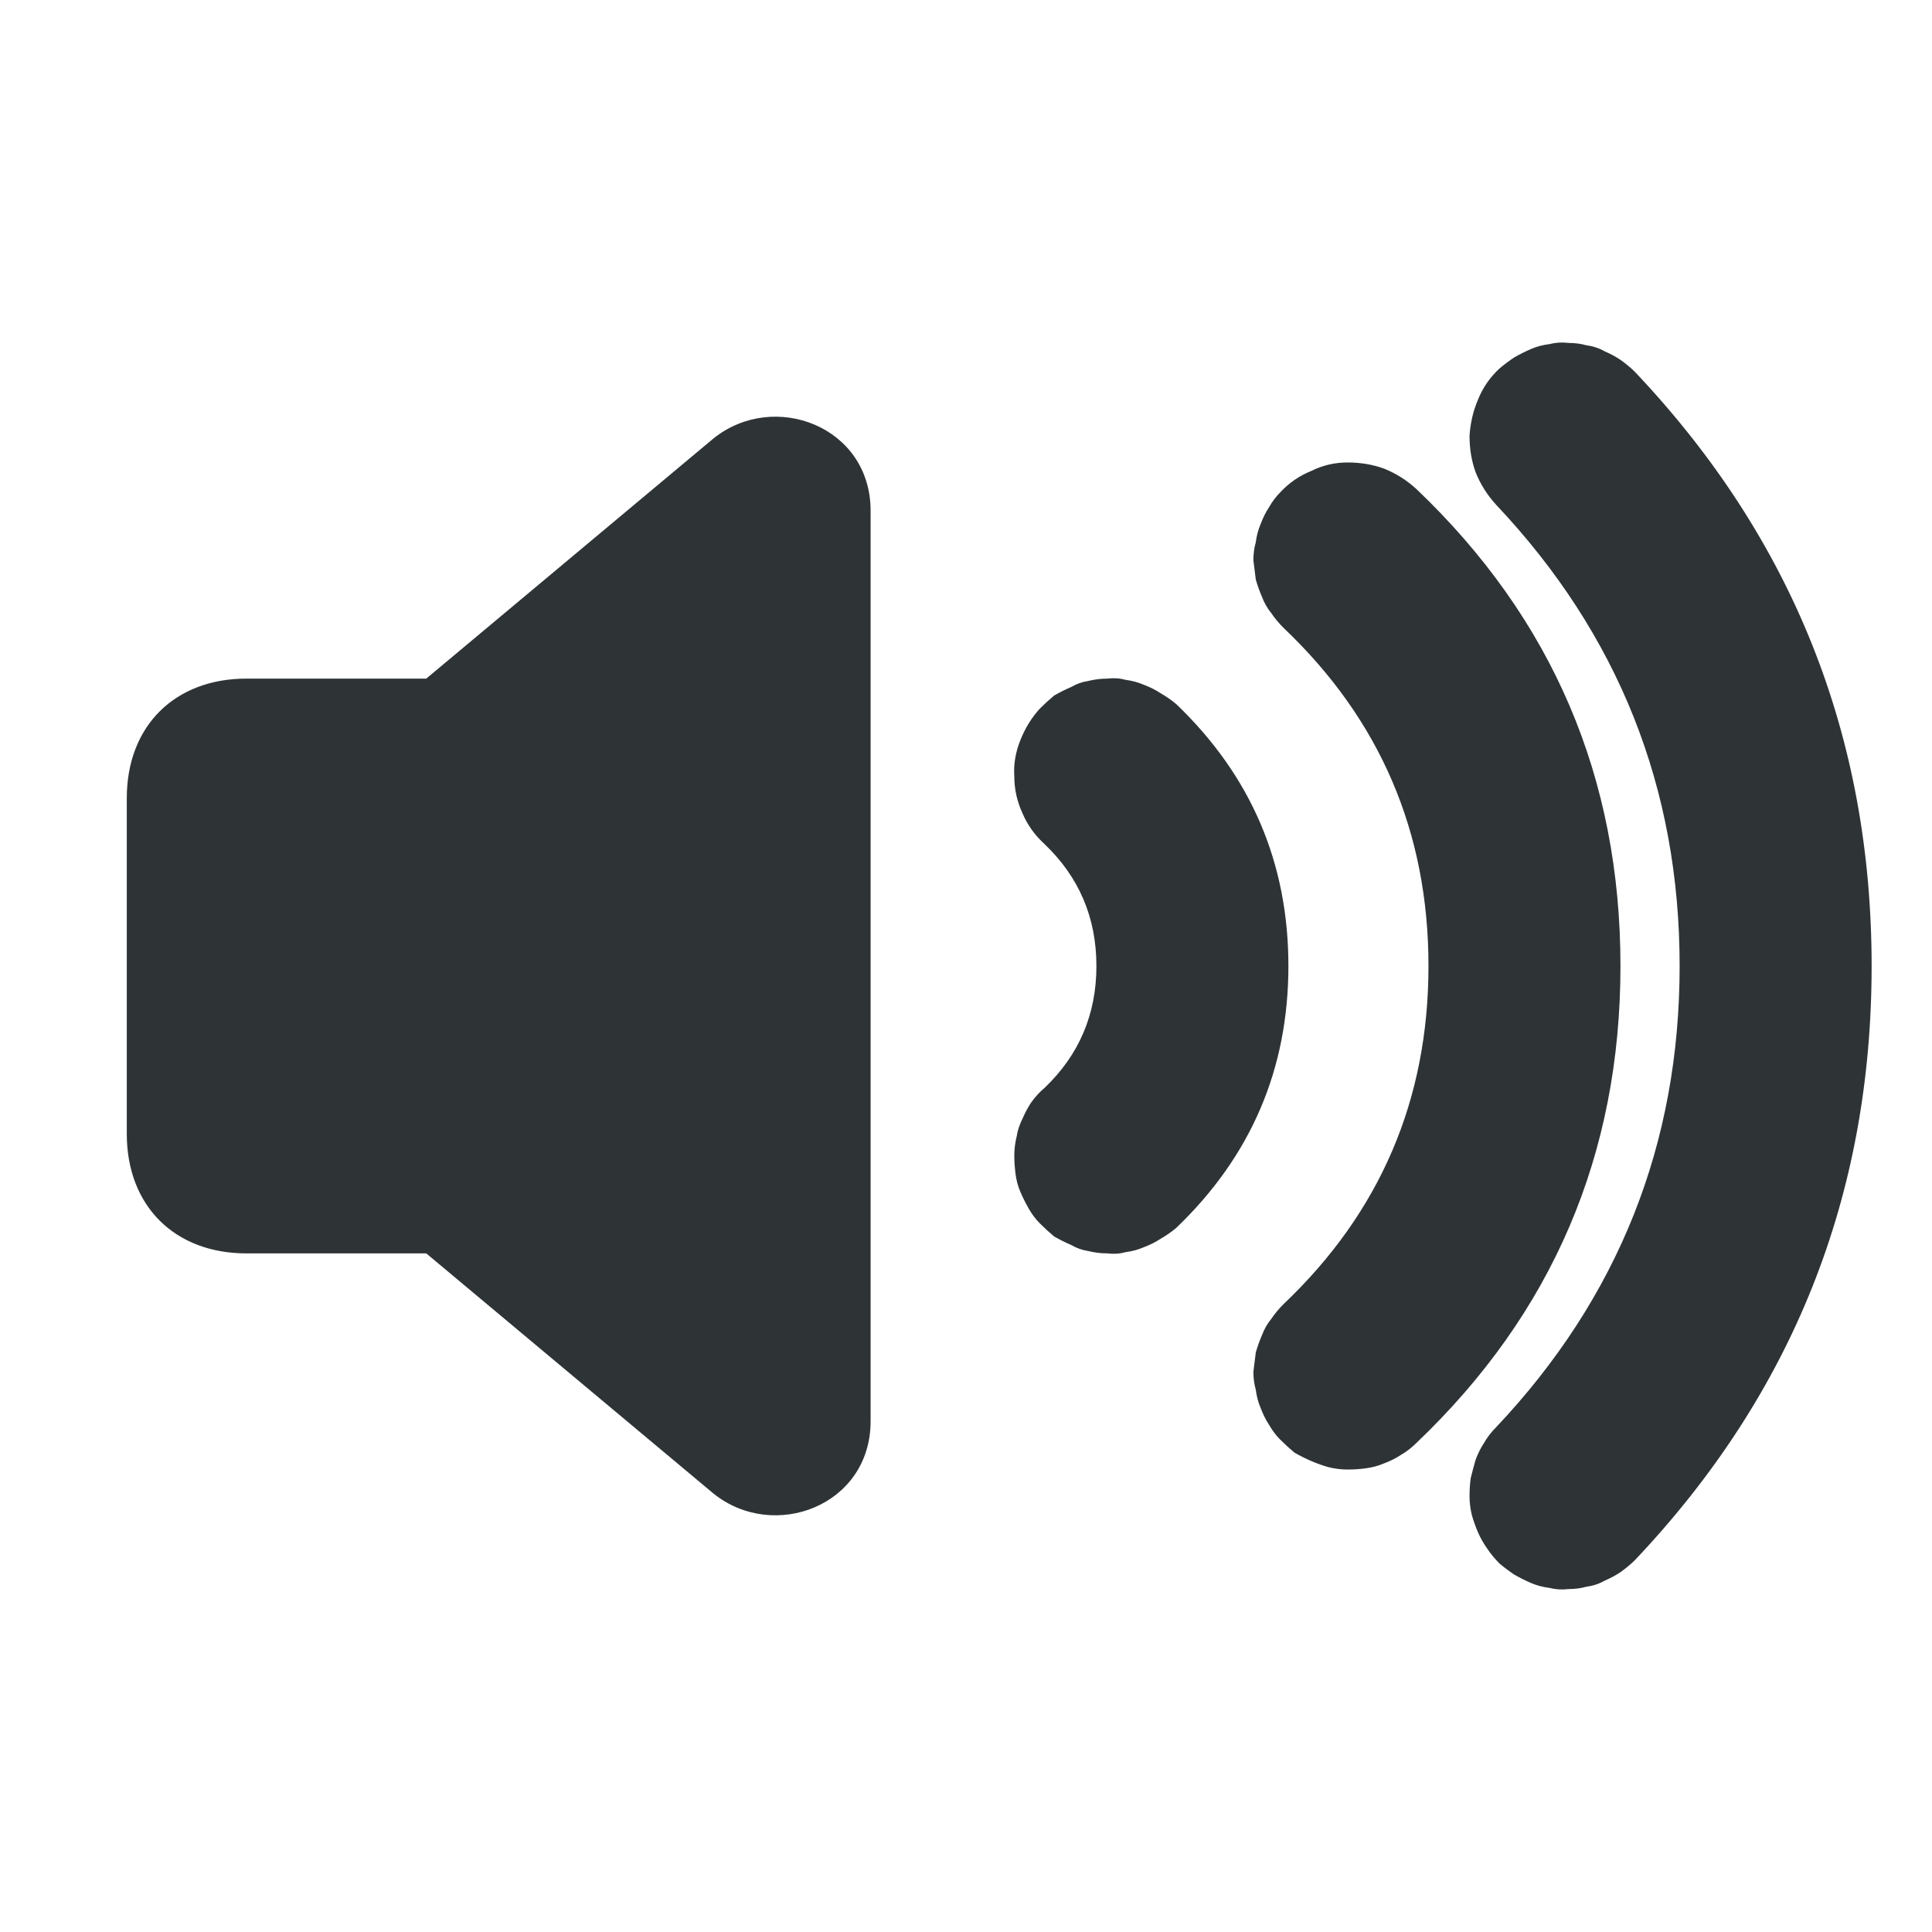
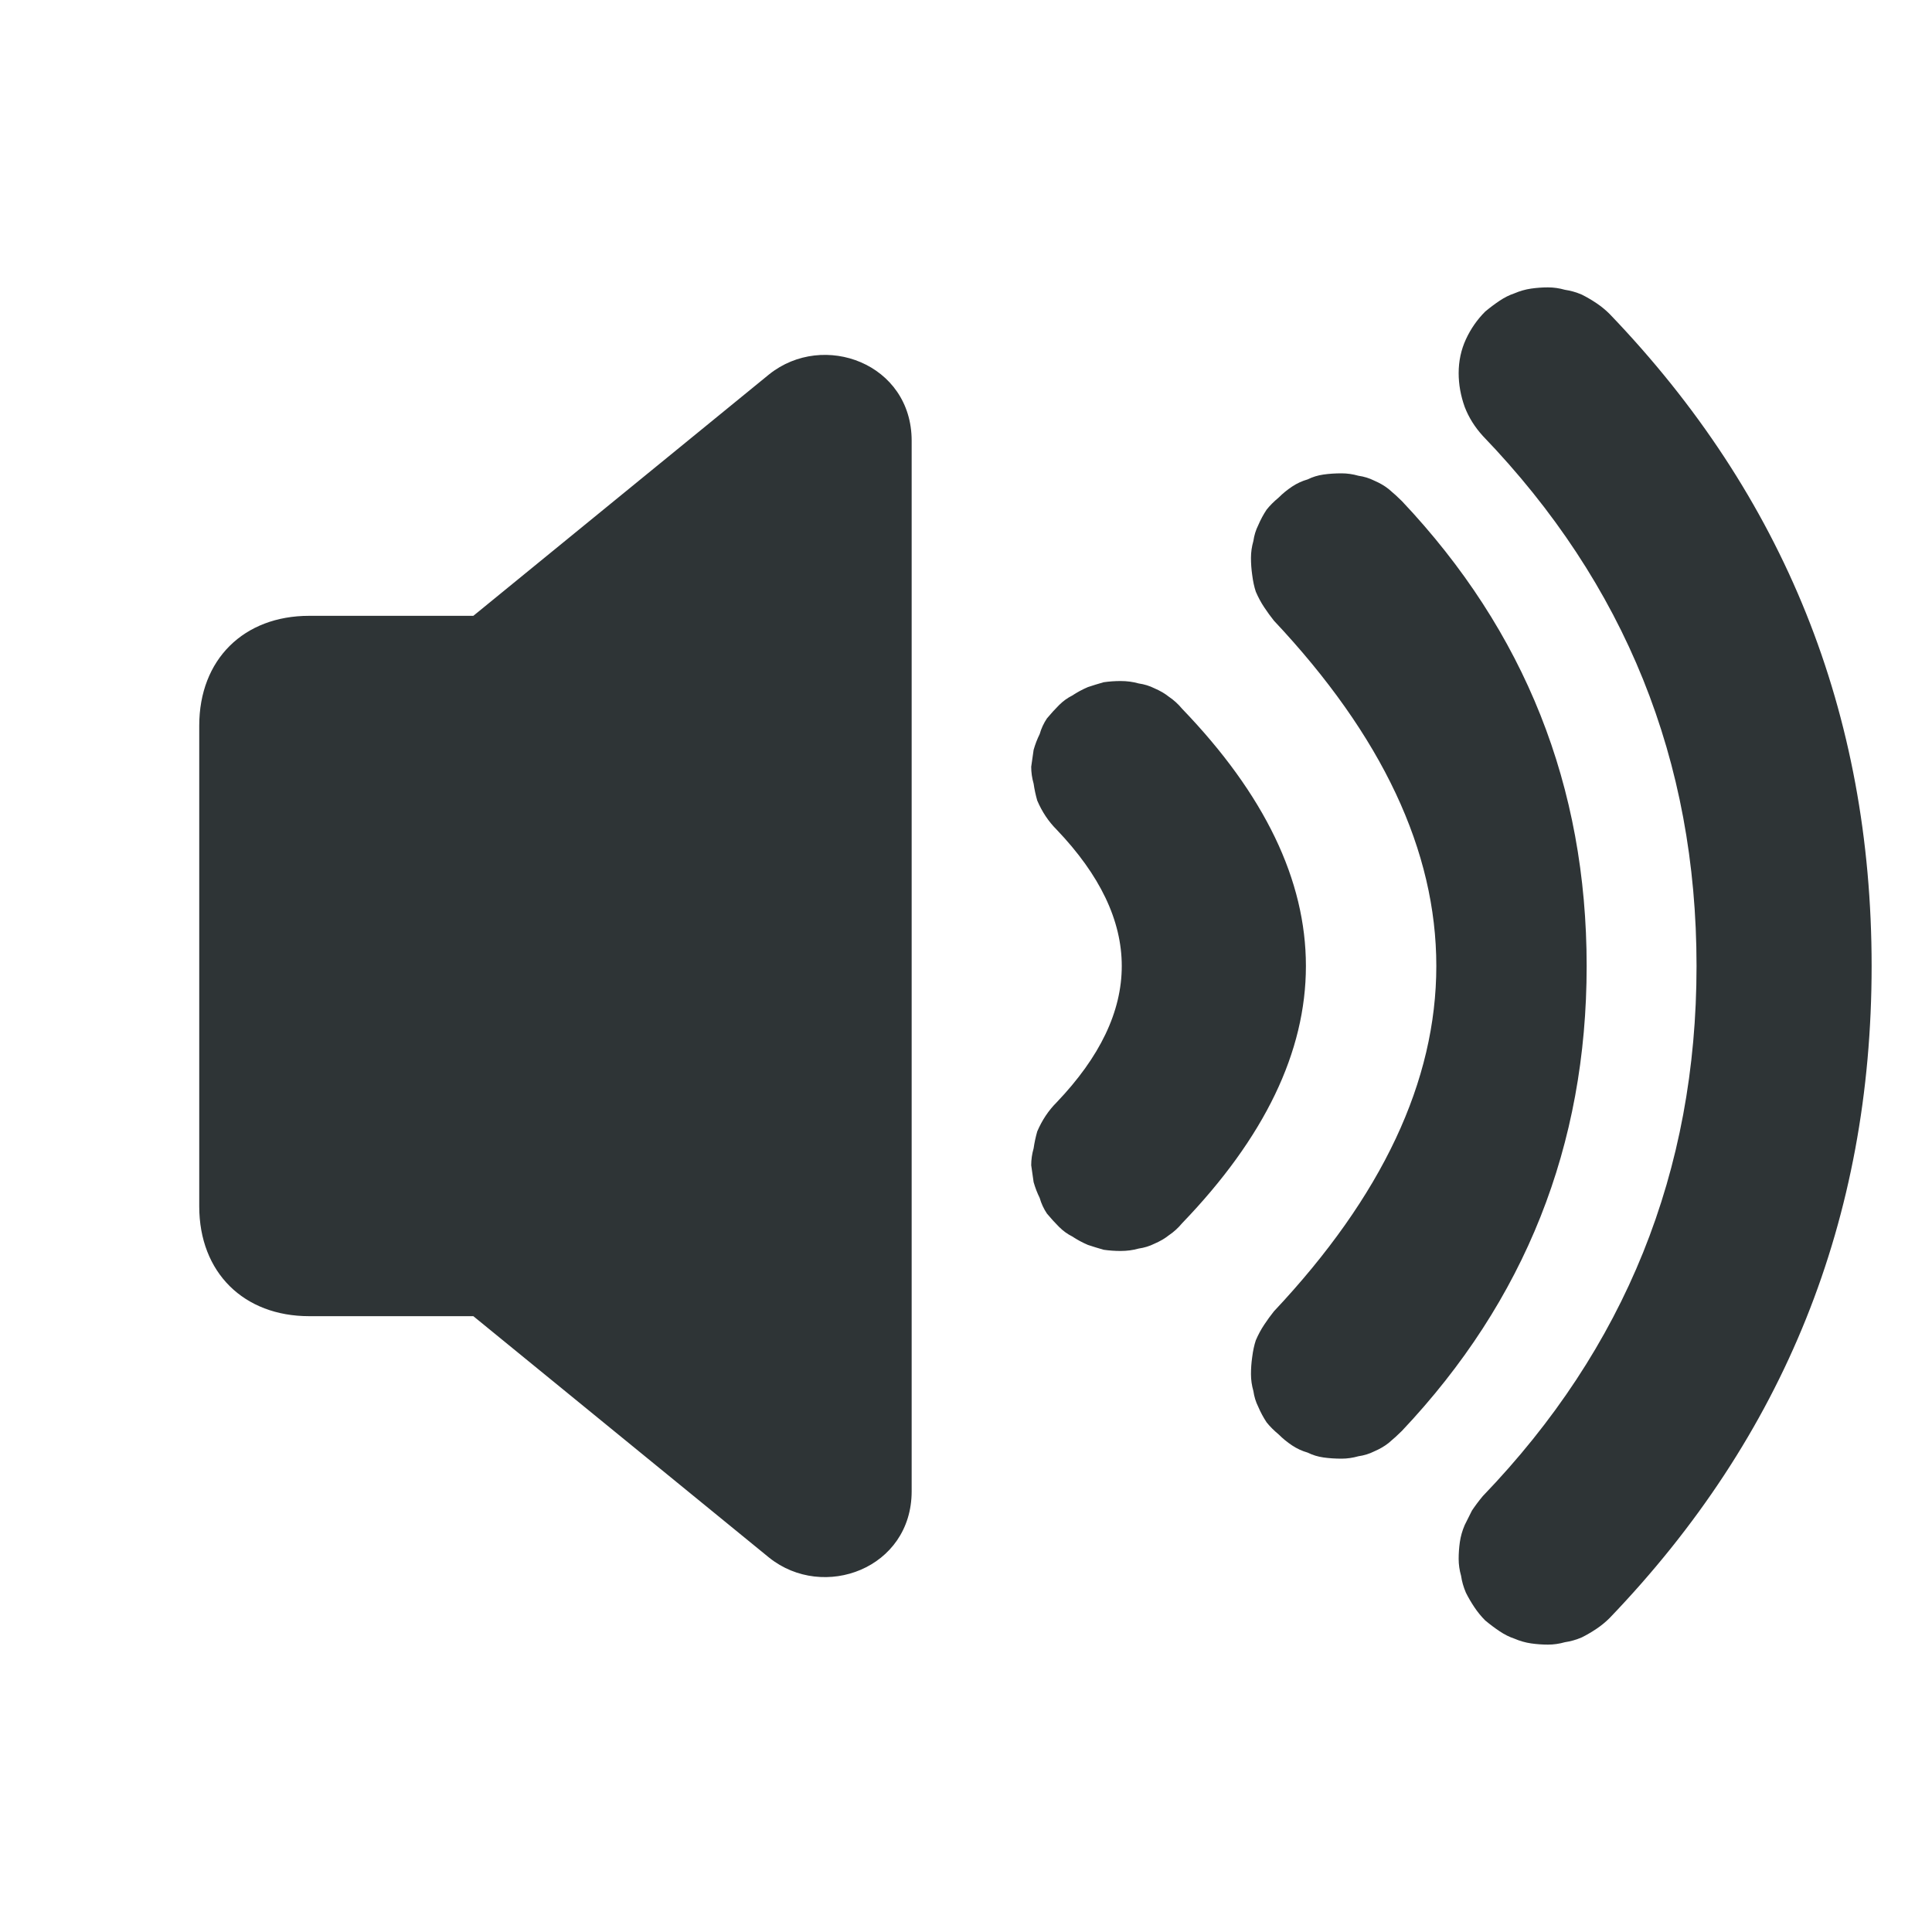
<svg xmlns="http://www.w3.org/2000/svg" width="16" height="16" viewBox="0 0 16 16" fill="#2e3436">
-   <path fill-rule="evenodd" d="M15.5 8Q15.5 5.15 13.54 3.08Q13.49 3.03 13.42 2.98Q13.36 2.94 13.29 2.91Q13.22 2.87 13.14 2.86Q13.07 2.84 12.99 2.84Q12.91 2.83 12.83 2.85Q12.75 2.86 12.68 2.89Q12.61 2.92 12.54 2.96Q12.48 3 12.42 3.05Q12.3 3.16 12.24 3.31Q12.18 3.45 12.17 3.61Q12.17 3.77 12.22 3.91Q12.28 4.06 12.39 4.18Q13.91 5.79 13.91 8Q13.91 10.21 12.39 11.82Q12.33 11.88 12.29 11.95Q12.25 12.01 12.22 12.09Q12.2 12.16 12.18 12.24Q12.17 12.31 12.17 12.39Q12.17 12.47 12.19 12.55Q12.21 12.62 12.24 12.69Q12.27 12.76 12.32 12.83Q12.36 12.89 12.42 12.95Q12.48 13 12.54 13.04Q12.61 13.08 12.68 13.11Q12.75 13.14 12.83 13.15Q12.91 13.17 12.99 13.16Q13.07 13.16 13.14 13.14Q13.22 13.13 13.29 13.09Q13.36 13.06 13.42 13.02Q13.49 12.97 13.54 12.92Q15.5 10.85 15.5 8ZM1.05 6.61C1.05 6.01 1.45 5.62 2.04 5.62L3.53 5.62L5.91 3.63C6.41 3.23 7.21 3.53 7.21 4.23L7.21 11.77C7.21 12.47 6.41 12.77 5.91 12.37L3.53 10.38L2.04 10.38C1.45 10.38 1.05 9.99 1.05 9.39L1.05 6.61ZM11.73 4.05Q13.42 5.66 13.42 8Q13.42 10.34 11.73 11.95Q11.67 12.01 11.6 12.05Q11.54 12.09 11.46 12.12Q11.39 12.15 11.31 12.16Q11.24 12.17 11.16 12.17Q11.08 12.17 11 12.15Q10.93 12.13 10.86 12.1Q10.79 12.07 10.72 12.03Q10.66 11.98 10.6 11.92Q10.55 11.87 10.51 11.8Q10.47 11.74 10.44 11.66Q10.41 11.59 10.4 11.51Q10.38 11.44 10.38 11.36Q10.39 11.28 10.4 11.2Q10.42 11.13 10.45 11.06Q10.48 10.98 10.53 10.92Q10.57 10.86 10.63 10.8Q11.83 9.66 11.83 8Q11.83 6.34 10.63 5.2Q10.57 5.14 10.53 5.08Q10.48 5.02 10.45 4.94Q10.42 4.87 10.4 4.8Q10.39 4.72 10.38 4.64Q10.38 4.56 10.4 4.49Q10.41 4.41 10.44 4.34Q10.47 4.26 10.51 4.2Q10.55 4.13 10.6 4.08Q10.71 3.96 10.86 3.9Q11 3.83 11.16 3.83Q11.32 3.83 11.46 3.88Q11.61 3.94 11.73 4.05ZM10.67 8Q10.67 6.72 9.74 5.83Q9.68 5.78 9.61 5.74Q9.55 5.7 9.47 5.67Q9.4 5.64 9.32 5.63Q9.25 5.61 9.17 5.62Q9.09 5.62 9.01 5.64Q8.94 5.65 8.87 5.69Q8.8 5.72 8.73 5.76Q8.67 5.81 8.61 5.87Q8.51 5.98 8.45 6.13Q8.39 6.28 8.4 6.43Q8.4 6.59 8.47 6.74Q8.53 6.88 8.65 6.99Q9.08 7.4 9.08 8Q9.08 8.6 8.65 9.01Q8.59 9.06 8.54 9.13Q8.5 9.19 8.47 9.26Q8.43 9.34 8.42 9.41Q8.4 9.49 8.4 9.57Q8.4 9.64 8.41 9.72Q8.42 9.8 8.45 9.87Q8.48 9.94 8.52 10.01Q8.56 10.08 8.61 10.13Q8.67 10.19 8.73 10.24Q8.8 10.28 8.87 10.31Q8.94 10.35 9.01 10.36Q9.09 10.38 9.17 10.38Q9.25 10.39 9.32 10.37Q9.4 10.36 9.47 10.33Q9.55 10.3 9.61 10.26Q9.68 10.22 9.74 10.17Q10.67 9.28 10.67 8Z" />
+   <path fill-rule="evenodd" d="M15.5 8Q15.5 4.86 13.33 2.6Q13.28 2.55 13.22 2.51Q13.16 2.47 13.1 2.44Q13.03 2.41 12.96 2.4Q12.89 2.38 12.82 2.38Q12.75 2.38 12.68 2.39Q12.61 2.4 12.54 2.43Q12.48 2.45 12.42 2.49Q12.36 2.53 12.3 2.58Q12.2 2.68 12.14 2.81Q12.08 2.94 12.08 3.09Q12.08 3.23 12.13 3.37Q12.18 3.5 12.28 3.61Q14.05 5.45 14.05 8Q14.05 10.55 12.28 12.39Q12.23 12.45 12.19 12.51Q12.16 12.57 12.13 12.63Q12.1 12.7 12.09 12.77Q12.08 12.84 12.08 12.91Q12.08 12.98 12.1 13.05Q12.11 13.12 12.14 13.19Q12.17 13.25 12.21 13.31Q12.25 13.37 12.3 13.42Q12.36 13.47 12.42 13.51Q12.48 13.55 12.54 13.57Q12.61 13.6 12.68 13.61Q12.75 13.62 12.82 13.62Q12.89 13.62 12.96 13.6Q13.03 13.59 13.1 13.56Q13.16 13.53 13.22 13.49Q13.28 13.45 13.33 13.4Q15.5 11.14 15.5 8ZM1.65 6.01C1.65 5.46 2.02 5.1 2.56 5.1L3.92 5.1L6.37 3.1C6.82 2.74 7.55 3.01 7.55 3.65L7.55 12.35C7.55 12.99 6.82 13.26 6.37 12.9L3.92 10.9L2.56 10.9C2.02 10.9 1.65 10.54 1.65 9.99L1.65 6.01ZM11.61 4.15Q13.14 5.77 13.14 8Q13.14 10.23 11.61 11.85Q11.56 11.9 11.5 11.95Q11.45 11.99 11.38 12.02Q11.32 12.05 11.25 12.06Q11.18 12.08 11.11 12.08Q11.03 12.08 10.96 12.07Q10.89 12.06 10.83 12.03Q10.76 12.01 10.7 11.97Q10.64 11.93 10.59 11.88Q10.53 11.83 10.49 11.78Q10.45 11.72 10.42 11.65Q10.39 11.59 10.38 11.52Q10.36 11.45 10.36 11.38Q10.36 11.31 10.37 11.24Q10.38 11.16 10.4 11.1Q10.43 11.03 10.47 10.97Q10.51 10.91 10.55 10.86Q13.24 8 10.55 5.14Q10.51 5.09 10.47 5.03Q10.43 4.97 10.4 4.9Q10.38 4.84 10.37 4.76Q10.36 4.69 10.36 4.62Q10.36 4.55 10.38 4.48Q10.39 4.41 10.42 4.35Q10.45 4.28 10.49 4.22Q10.53 4.17 10.59 4.12Q10.64 4.07 10.7 4.03Q10.76 3.99 10.83 3.97Q10.89 3.94 10.96 3.93Q11.03 3.92 11.11 3.92Q11.18 3.92 11.25 3.94Q11.32 3.95 11.38 3.98Q11.45 4.01 11.5 4.05Q11.56 4.1 11.61 4.15ZM9.79 10.13Q11.84 8 9.79 5.87Q9.74 5.81 9.68 5.77Q9.63 5.73 9.56 5.7Q9.5 5.67 9.43 5.66Q9.36 5.64 9.28 5.64Q9.21 5.64 9.14 5.65Q9.07 5.67 9.01 5.69Q8.94 5.72 8.88 5.76Q8.82 5.79 8.77 5.84Q8.72 5.89 8.67 5.95Q8.63 6.01 8.61 6.08Q8.58 6.14 8.56 6.21Q8.55 6.28 8.54 6.35Q8.54 6.42 8.56 6.49Q8.57 6.56 8.59 6.63Q8.62 6.7 8.66 6.76Q8.7 6.82 8.75 6.87Q9.83 8 8.75 9.13Q8.7 9.18 8.66 9.24Q8.62 9.3 8.59 9.37Q8.57 9.44 8.56 9.51Q8.54 9.58 8.54 9.65Q8.55 9.72 8.56 9.79Q8.58 9.86 8.61 9.92Q8.63 9.99 8.67 10.05Q8.72 10.11 8.77 10.16Q8.82 10.21 8.88 10.24Q8.94 10.28 9.01 10.31Q9.07 10.33 9.14 10.35Q9.21 10.36 9.28 10.36Q9.36 10.36 9.43 10.34Q9.5 10.33 9.56 10.3Q9.63 10.27 9.68 10.23Q9.74 10.19 9.79 10.13Z" />
</svg>
